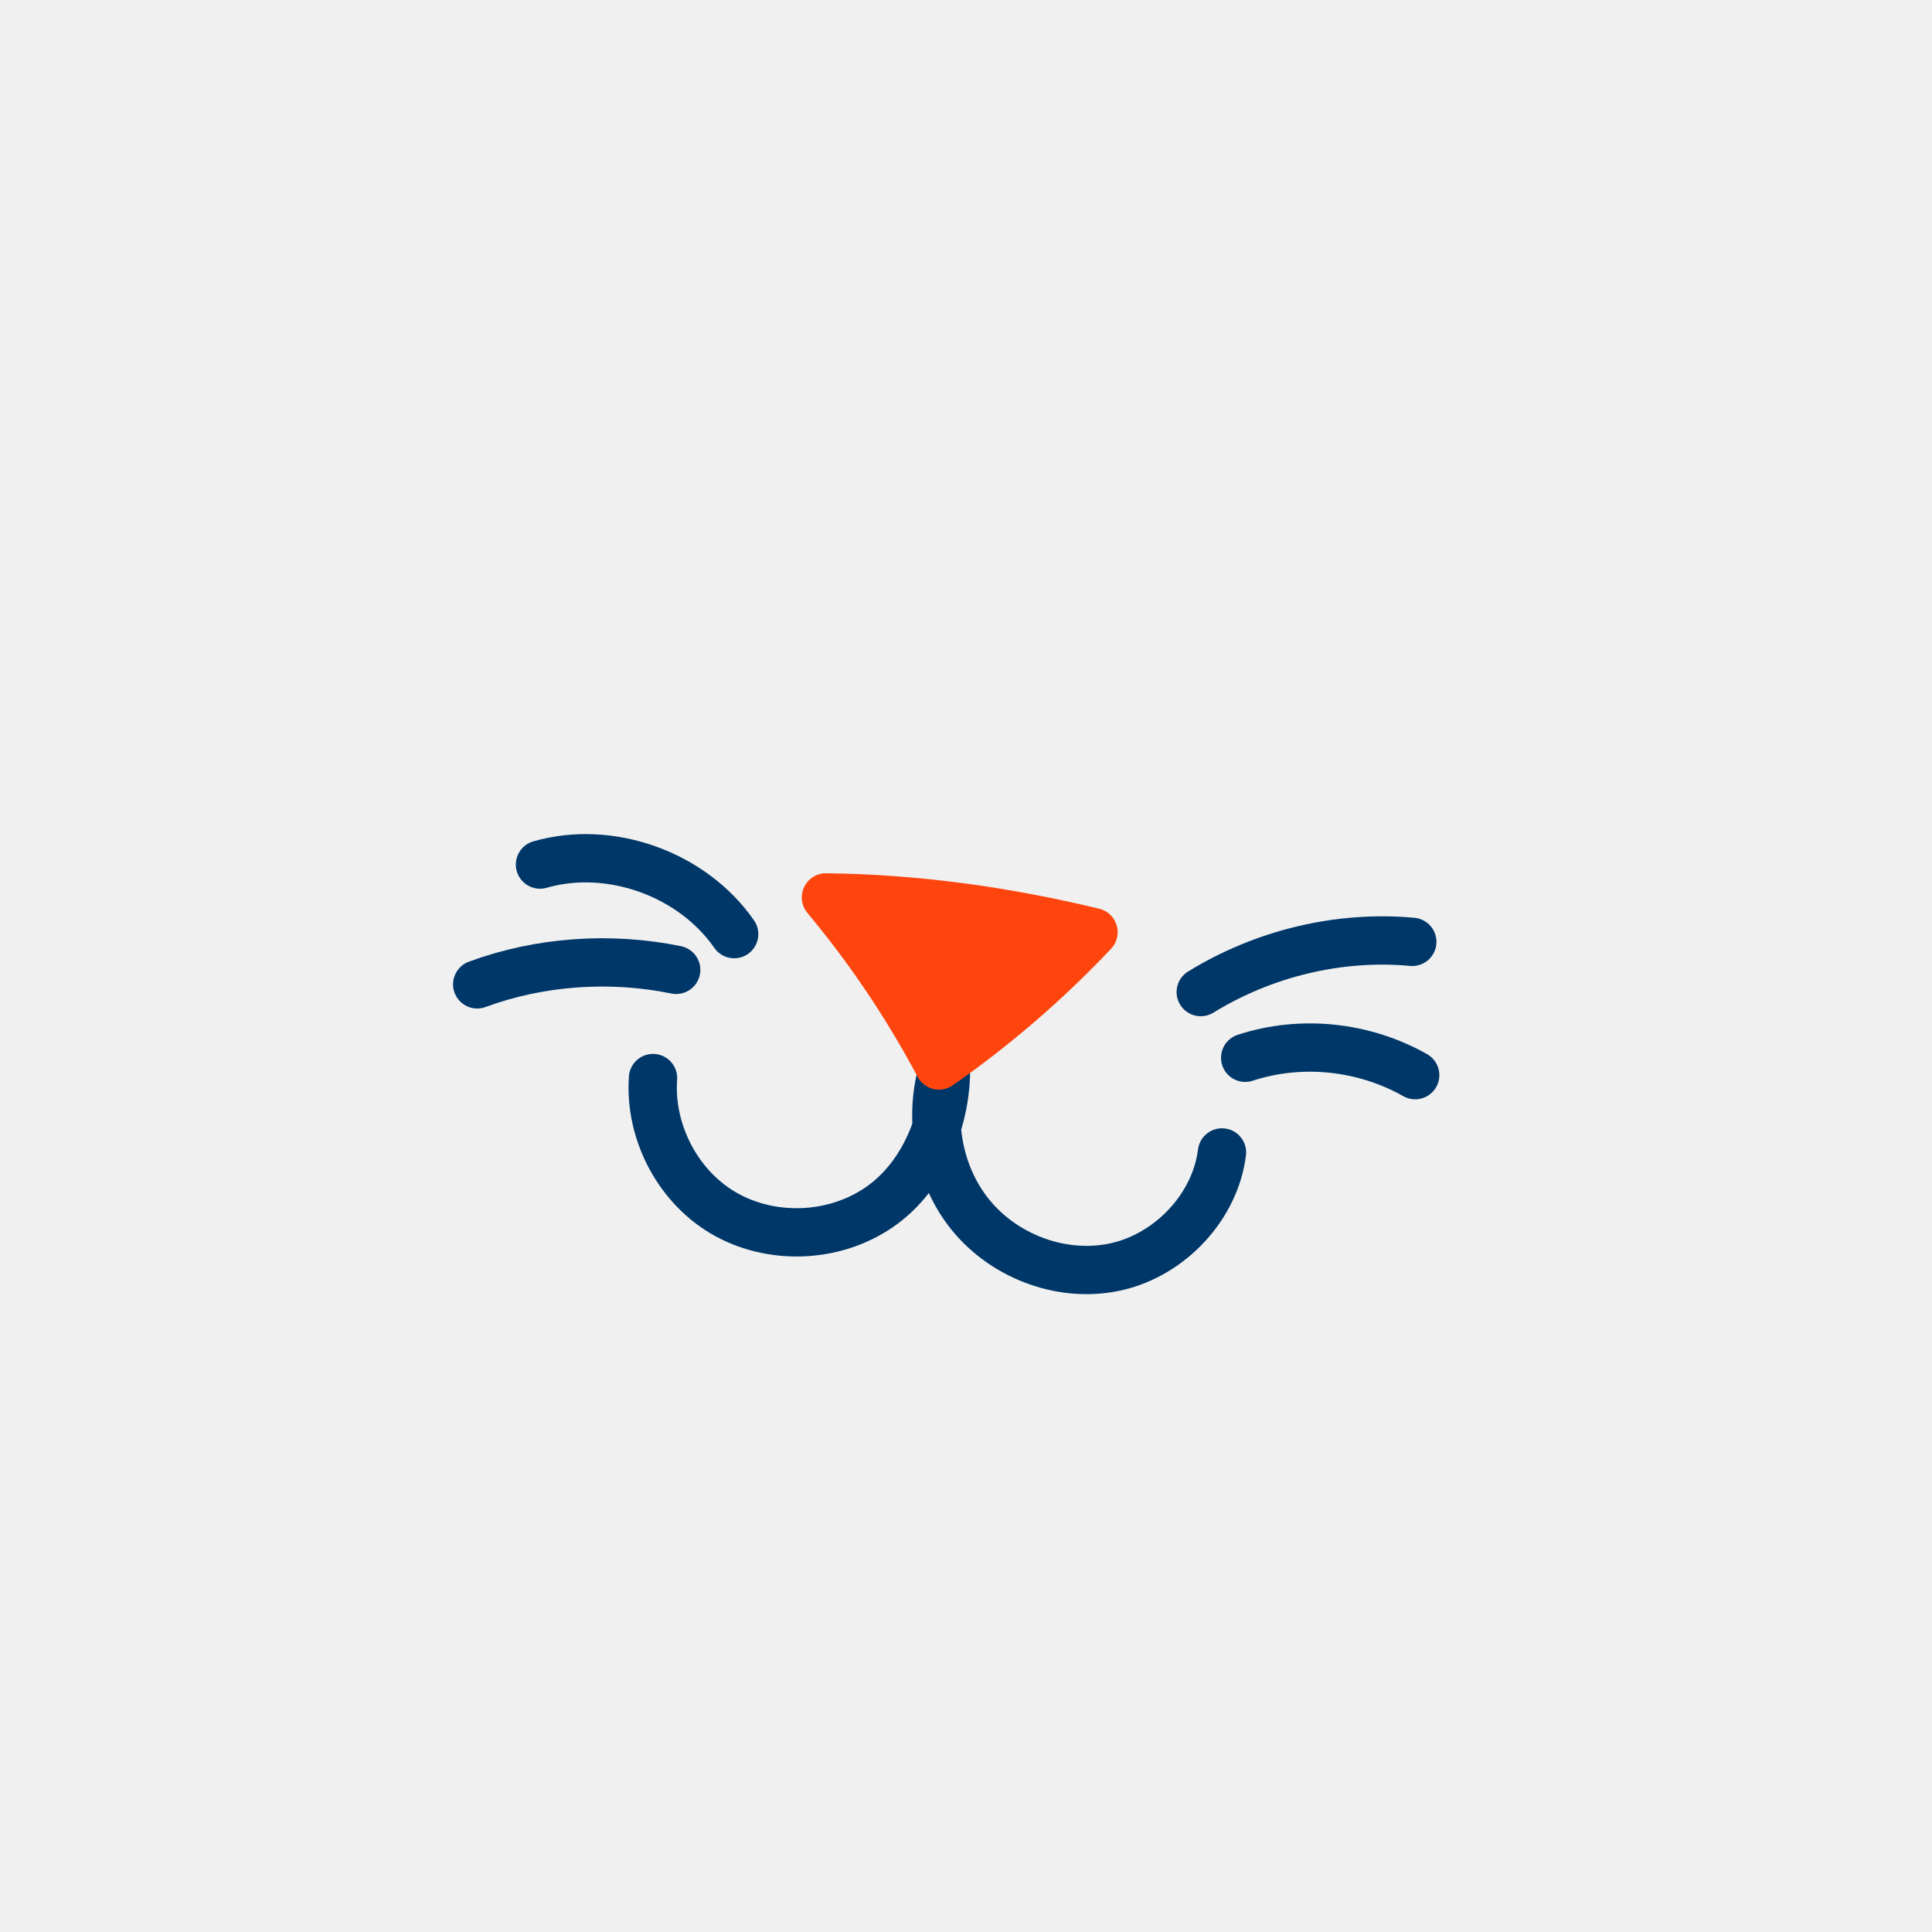
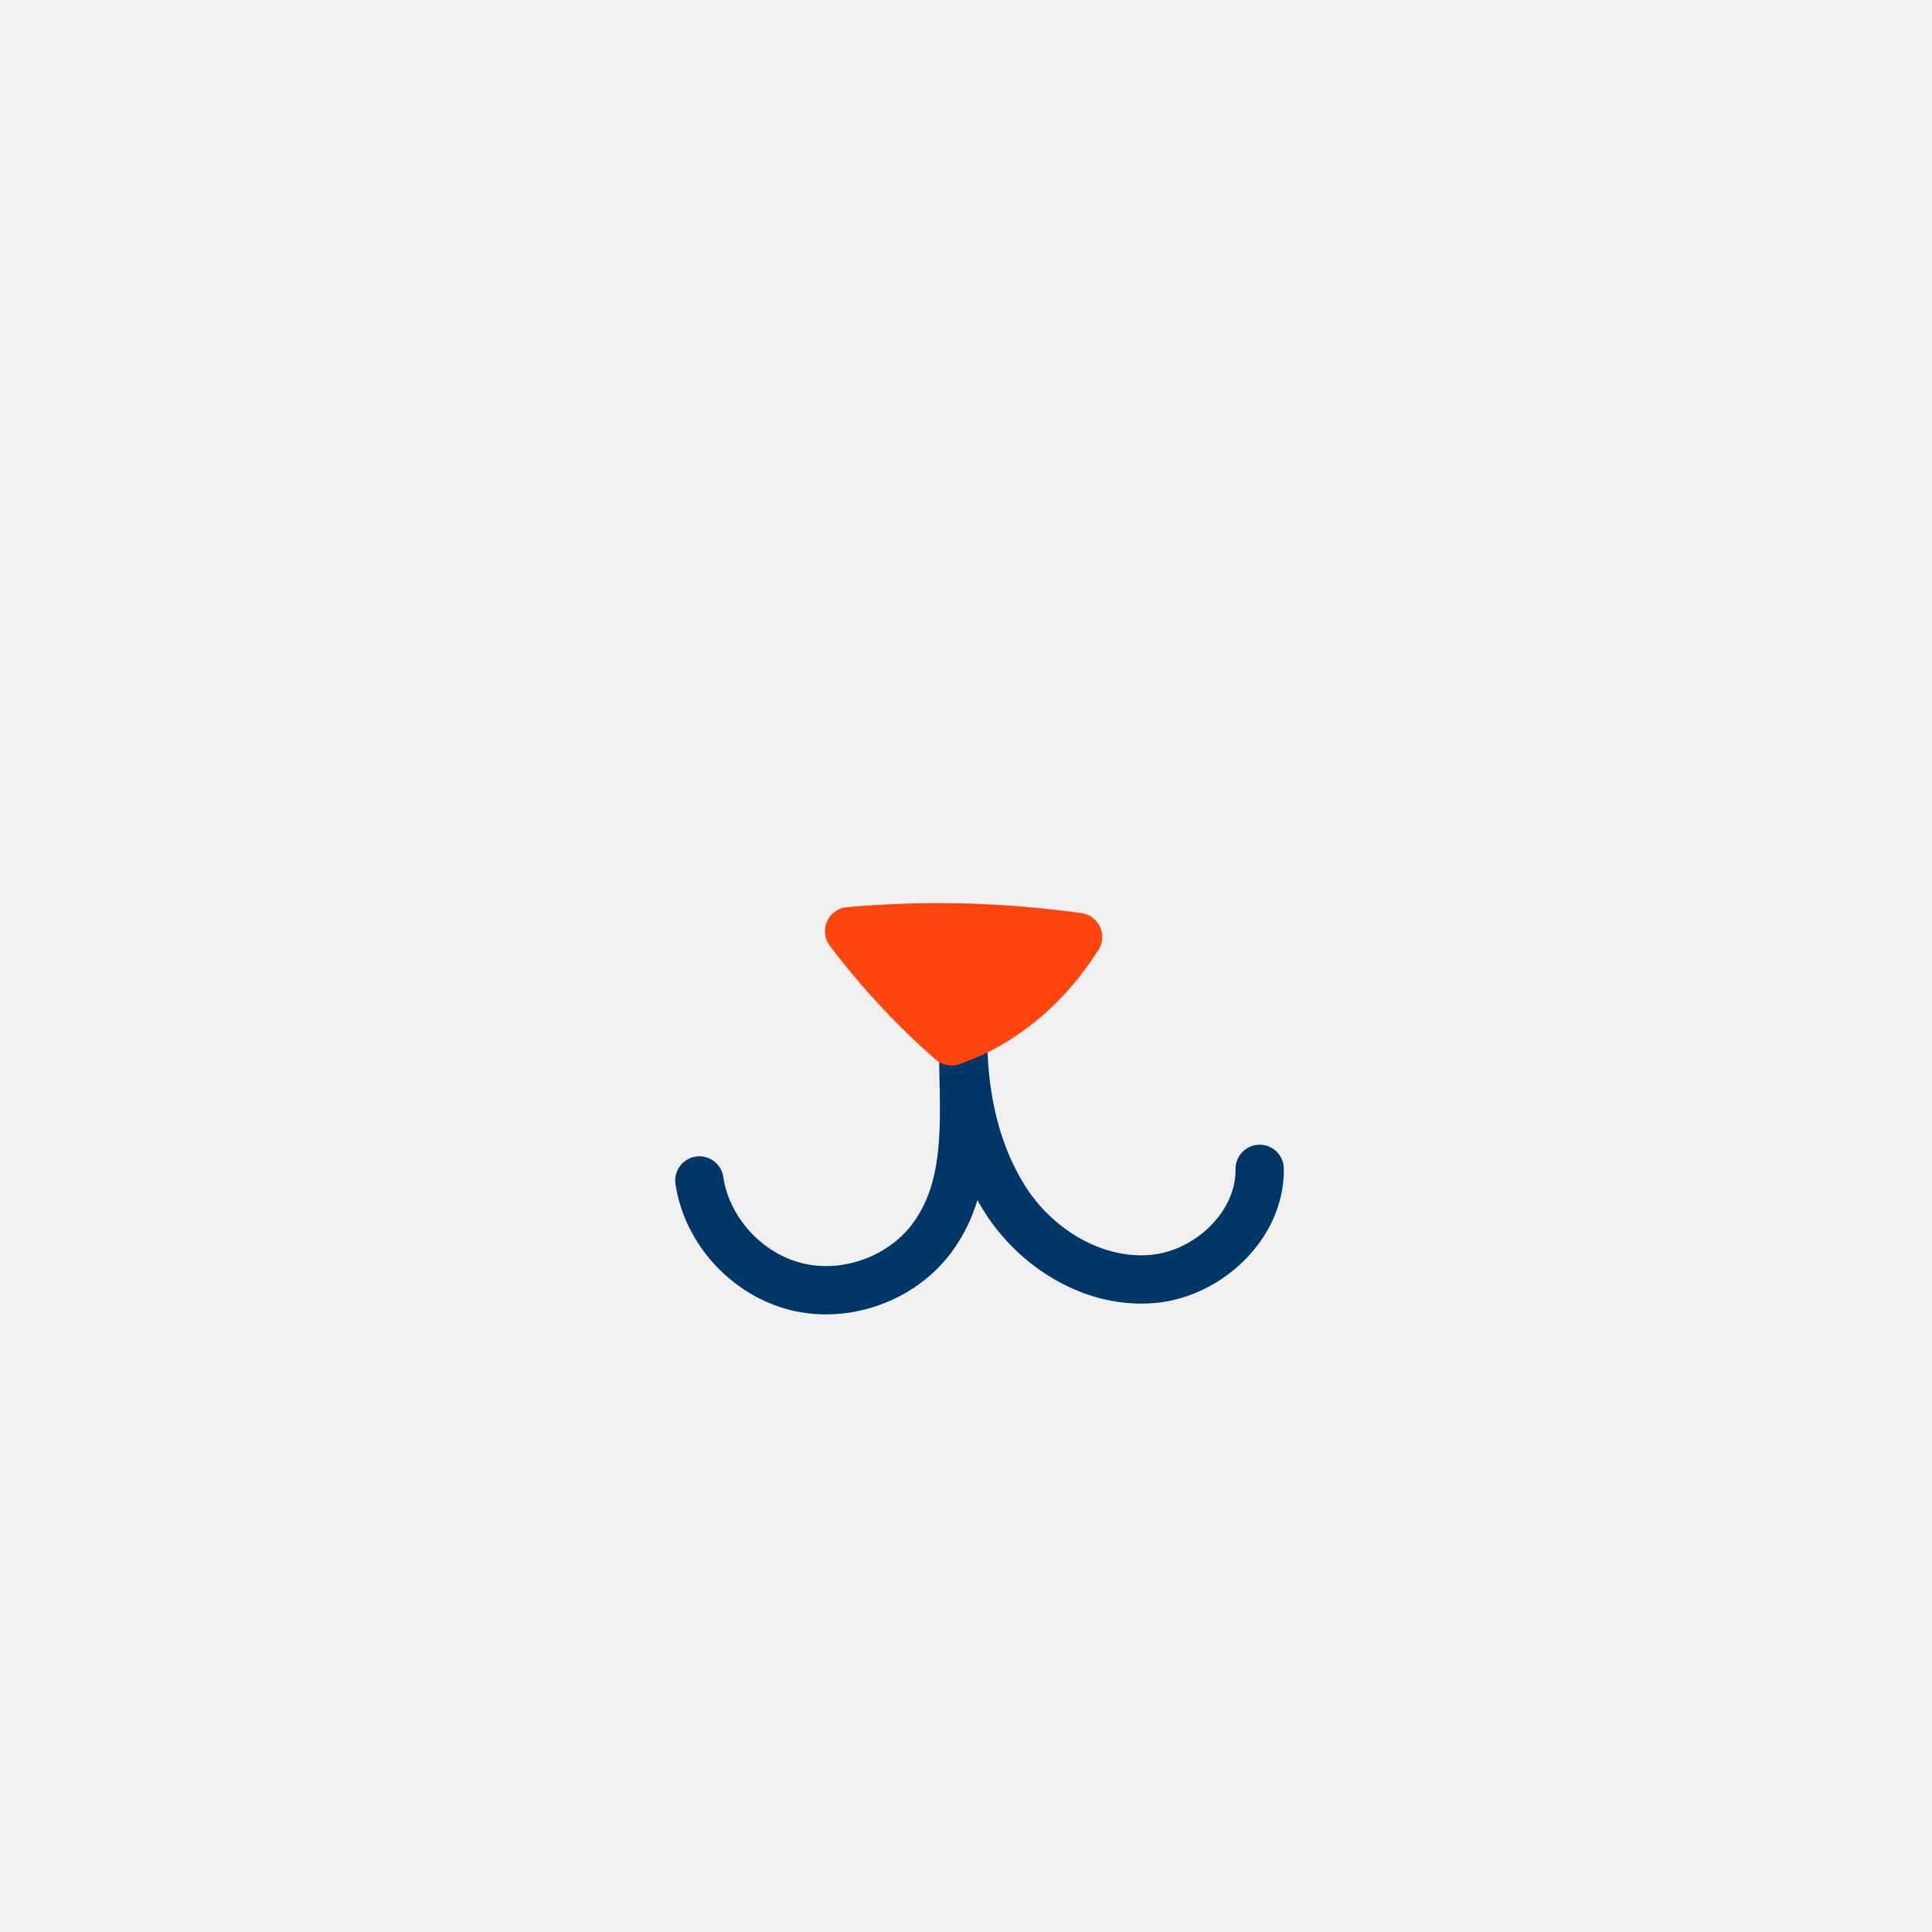
<svg xmlns="http://www.w3.org/2000/svg" version="1.1" x="0px" y="0px" viewBox="0 0 200 200" style="enable-background:new 0 0 200 200;" xml:space="preserve">
  <style type="text/css">
- 	.st0{display:none;}
- 	.st1{fill:#FFBF2F;}
- 	.st2{fill:none;stroke:#003769;stroke-width:5;stroke-linecap:round;stroke-linejoin:round;stroke-miterlimit:10;}
- 	.st3{fill:#FE450E;stroke:#FE450E;stroke-width:5;stroke-linecap:round;stroke-linejoin:round;stroke-miterlimit:10;}
- 	.st4{fill:#003769;stroke:#003769;stroke-width:5;stroke-linecap:round;stroke-linejoin:round;stroke-miterlimit:10;}
- 	.st5{fill:none;stroke:#FFFFFF;stroke-width:5;stroke-linecap:round;stroke-linejoin:round;stroke-miterlimit:10;}
- 	.st6{fill:#FE450E;}
+ 	.st0{fill:#FFAC2F;}
+ 	.st1{fill:none;stroke:#003769;stroke-width:5;stroke-linecap:round;stroke-linejoin:round;stroke-miterlimit:10;}
+ 	.st2{fill:#FFFFFF;stroke:#003769;stroke-width:5;stroke-linecap:round;stroke-linejoin:round;stroke-miterlimit:10;}
+ 	.st3{fill:#003769;stroke:#003769;stroke-width:5;stroke-linecap:round;stroke-linejoin:round;stroke-miterlimit:10;}
+ 	.st4{fill:#FE450E;stroke:#FE450E;stroke-width:5;stroke-linecap:round;stroke-linejoin:round;stroke-miterlimit:10;}
+ 	.st5{fill:#FFFFFF;}
+ 	.st6{fill:#FE450E;stroke:#003769;stroke-width:5;stroke-linecap:round;stroke-linejoin:round;stroke-miterlimit:10;}
	.st7{fill:#003769;}
+ 	.st8{fill:#FE450E;}
+ 	.st9{fill:#FF0000;}
+ 	.st10{fill:#FFE500;}
+ 	.st11{fill:#A100FF;}
+ 	.st12{fill:#04B846;}
+ 	.st13{fill:#4092E8;}
+ 	.st14{fill:#B05B00;}
+ 	.st15{fill:#89E2F5;}
+ 	.st16{fill:#FF87A9;}
+ 	.st17{fill:none;stroke:#003769;stroke-width:3;stroke-linecap:round;stroke-linejoin:round;stroke-miterlimit:10;}
+ 	.st18{fill:#FFFFFF;stroke:#003769;stroke-width:3;stroke-linecap:round;stroke-linejoin:round;stroke-miterlimit:10;}
+ 	.st19{fill:none;stroke:#FFFFFF;stroke-width:4;stroke-linecap:round;stroke-linejoin:round;stroke-miterlimit:10;}
+ 	.st20{fill:none;stroke:#003769;stroke-width:4;stroke-linecap:round;stroke-linejoin:round;stroke-miterlimit:10;}
</style>
-   <g id="Calque_1" class="st0">
- </g>
  <g id="Calque_2">
    <g id="Calque_5">
	</g>
  </g>
-   <g id="Calque_6">
-     <path class="st2" d="M67.6,111.6c-0.4,5.7,2.7,11.5,7.7,14.2c5,2.7,11.5,2.3,16.1-1.1s6.8-9.6,6.5-14.9c-1.9,5.3-1,11.6,2.6,16   c3.6,4.4,9.7,6.6,15.2,5.3s10.1-6.2,10.8-11.8" />
-     <path class="st2" d="M124.3,102.7c6.5-4,14.3-5.9,21.9-5.2" />
-     <path class="st2" d="M128.9,109.5c5.8-1.9,12.3-1.2,17.6,1.8" />
-     <path class="st2" d="M76,96.7c-4.3-6.2-12.8-9.3-20.1-7.2" />
-     <path class="st2" d="M70,100.4c-6.8-1.4-14.1-0.9-20.6,1.5" />
-     <path class="st3" d="M97.2,110.3c-3.3-6.2-7.2-12-11.7-17.4c9.3,0.1,18.6,1.4,27.7,3.6C108.3,101.7,102.8,106.4,97.2,110.3z" />
-   </g>
+   <g id="Calque_4">
+ </g>
+   <g id="Calque_24">
+ </g>
+   <g id="Calque_25">
+ </g>
+   <g id="Calque_26">
+ </g>
+   <g id="Calque_27">
+ </g>
+   <g id="Calque_28">
+ </g>
+   <g id="Calque_29">
+ </g>
+   <g id="Calque_30">
+ </g>
+   <g id="Calque_31">
+ </g>
+   <g id="Calque_32">
+ </g>
+   <g id="Calque_33">
+ </g>
+   <g id="Calque_34">
+ </g>
+   <g id="Calque_35">
+ </g>
+   <g id="Calque_7">
+ </g>
+   <g id="Calque_10">
+ </g>
+   <g id="Calque_11">
+ </g>
+   <g id="Calque_12">
+ </g>
+   <g id="Calque_13">
+ </g>
  <g id="Calque_3">
</g>
-   <g id="Calque_4">
+   <g id="Calque_14">
+ </g>
+   <g id="Calque_15">
+ </g>
+   <g id="Calque_16">
+     <path class="st1" d="M72.4,122.2c0.8,5.4,5.2,10,10.5,11.1c5.3,1.1,11.2-1.3,14.1-5.9c3.6-5.5,2.7-12.7,2.7-19.4   c0.1,5.9,1.4,11.8,4.7,16.7c3.3,4.8,9,8.2,14.9,7.7c5.8-0.5,11.2-5.6,11.1-11.4" />
+     <path class="st4" d="M98.5,107.8c-3.9-3.4-7.5-7.3-10.6-11.4c7.9-0.7,15.8-0.5,23.7,0.6C108.5,101.9,104,105.9,98.5,107.8z" />
+   </g>
+   <g id="Calque_19">
+ </g>
+   <g id="Calque_20">
+ </g>
+   <g id="Calque_17">
+ </g>
+   <g id="Calque_6">
+ </g>
+   <g id="Calque_9">
+ </g>
+   <g id="Calque_8">
+ </g>
+   <g id="Calque_18">
+ </g>
+   <g id="Calque_21">
+ </g>
+   <g id="Calque_22">
+ </g>
+   <g id="Calque_23">
</g>
</svg>
